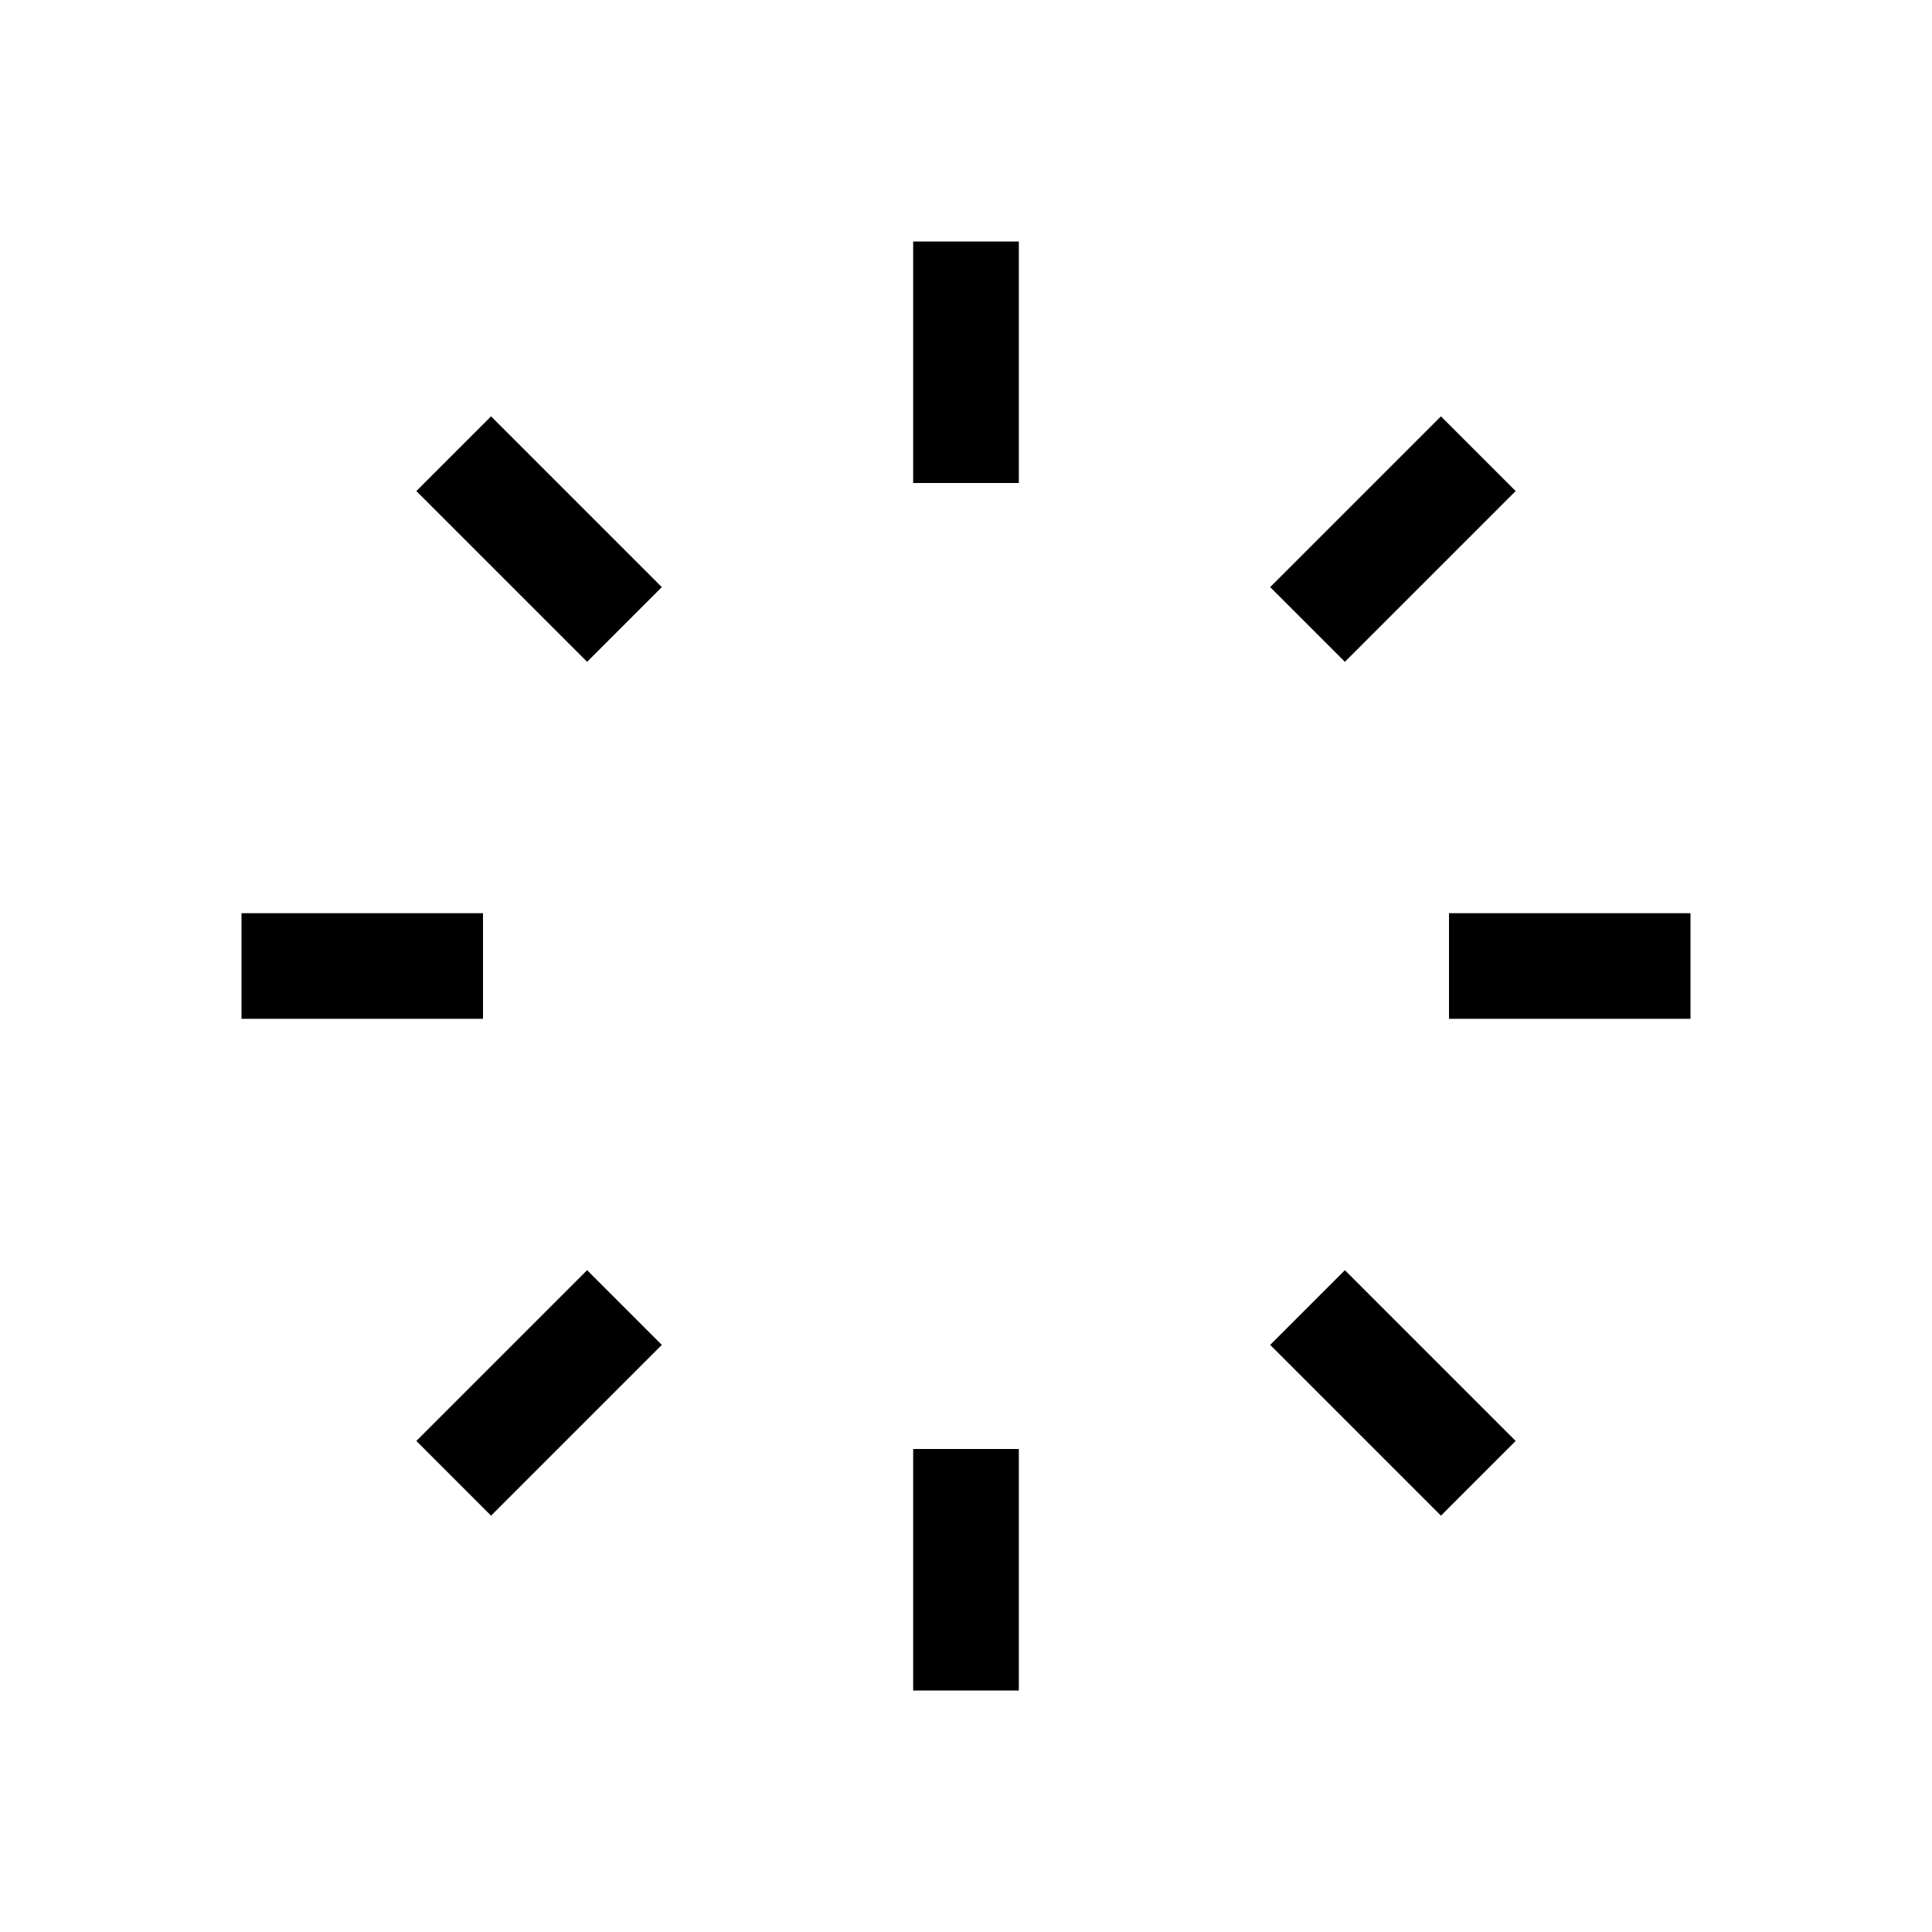
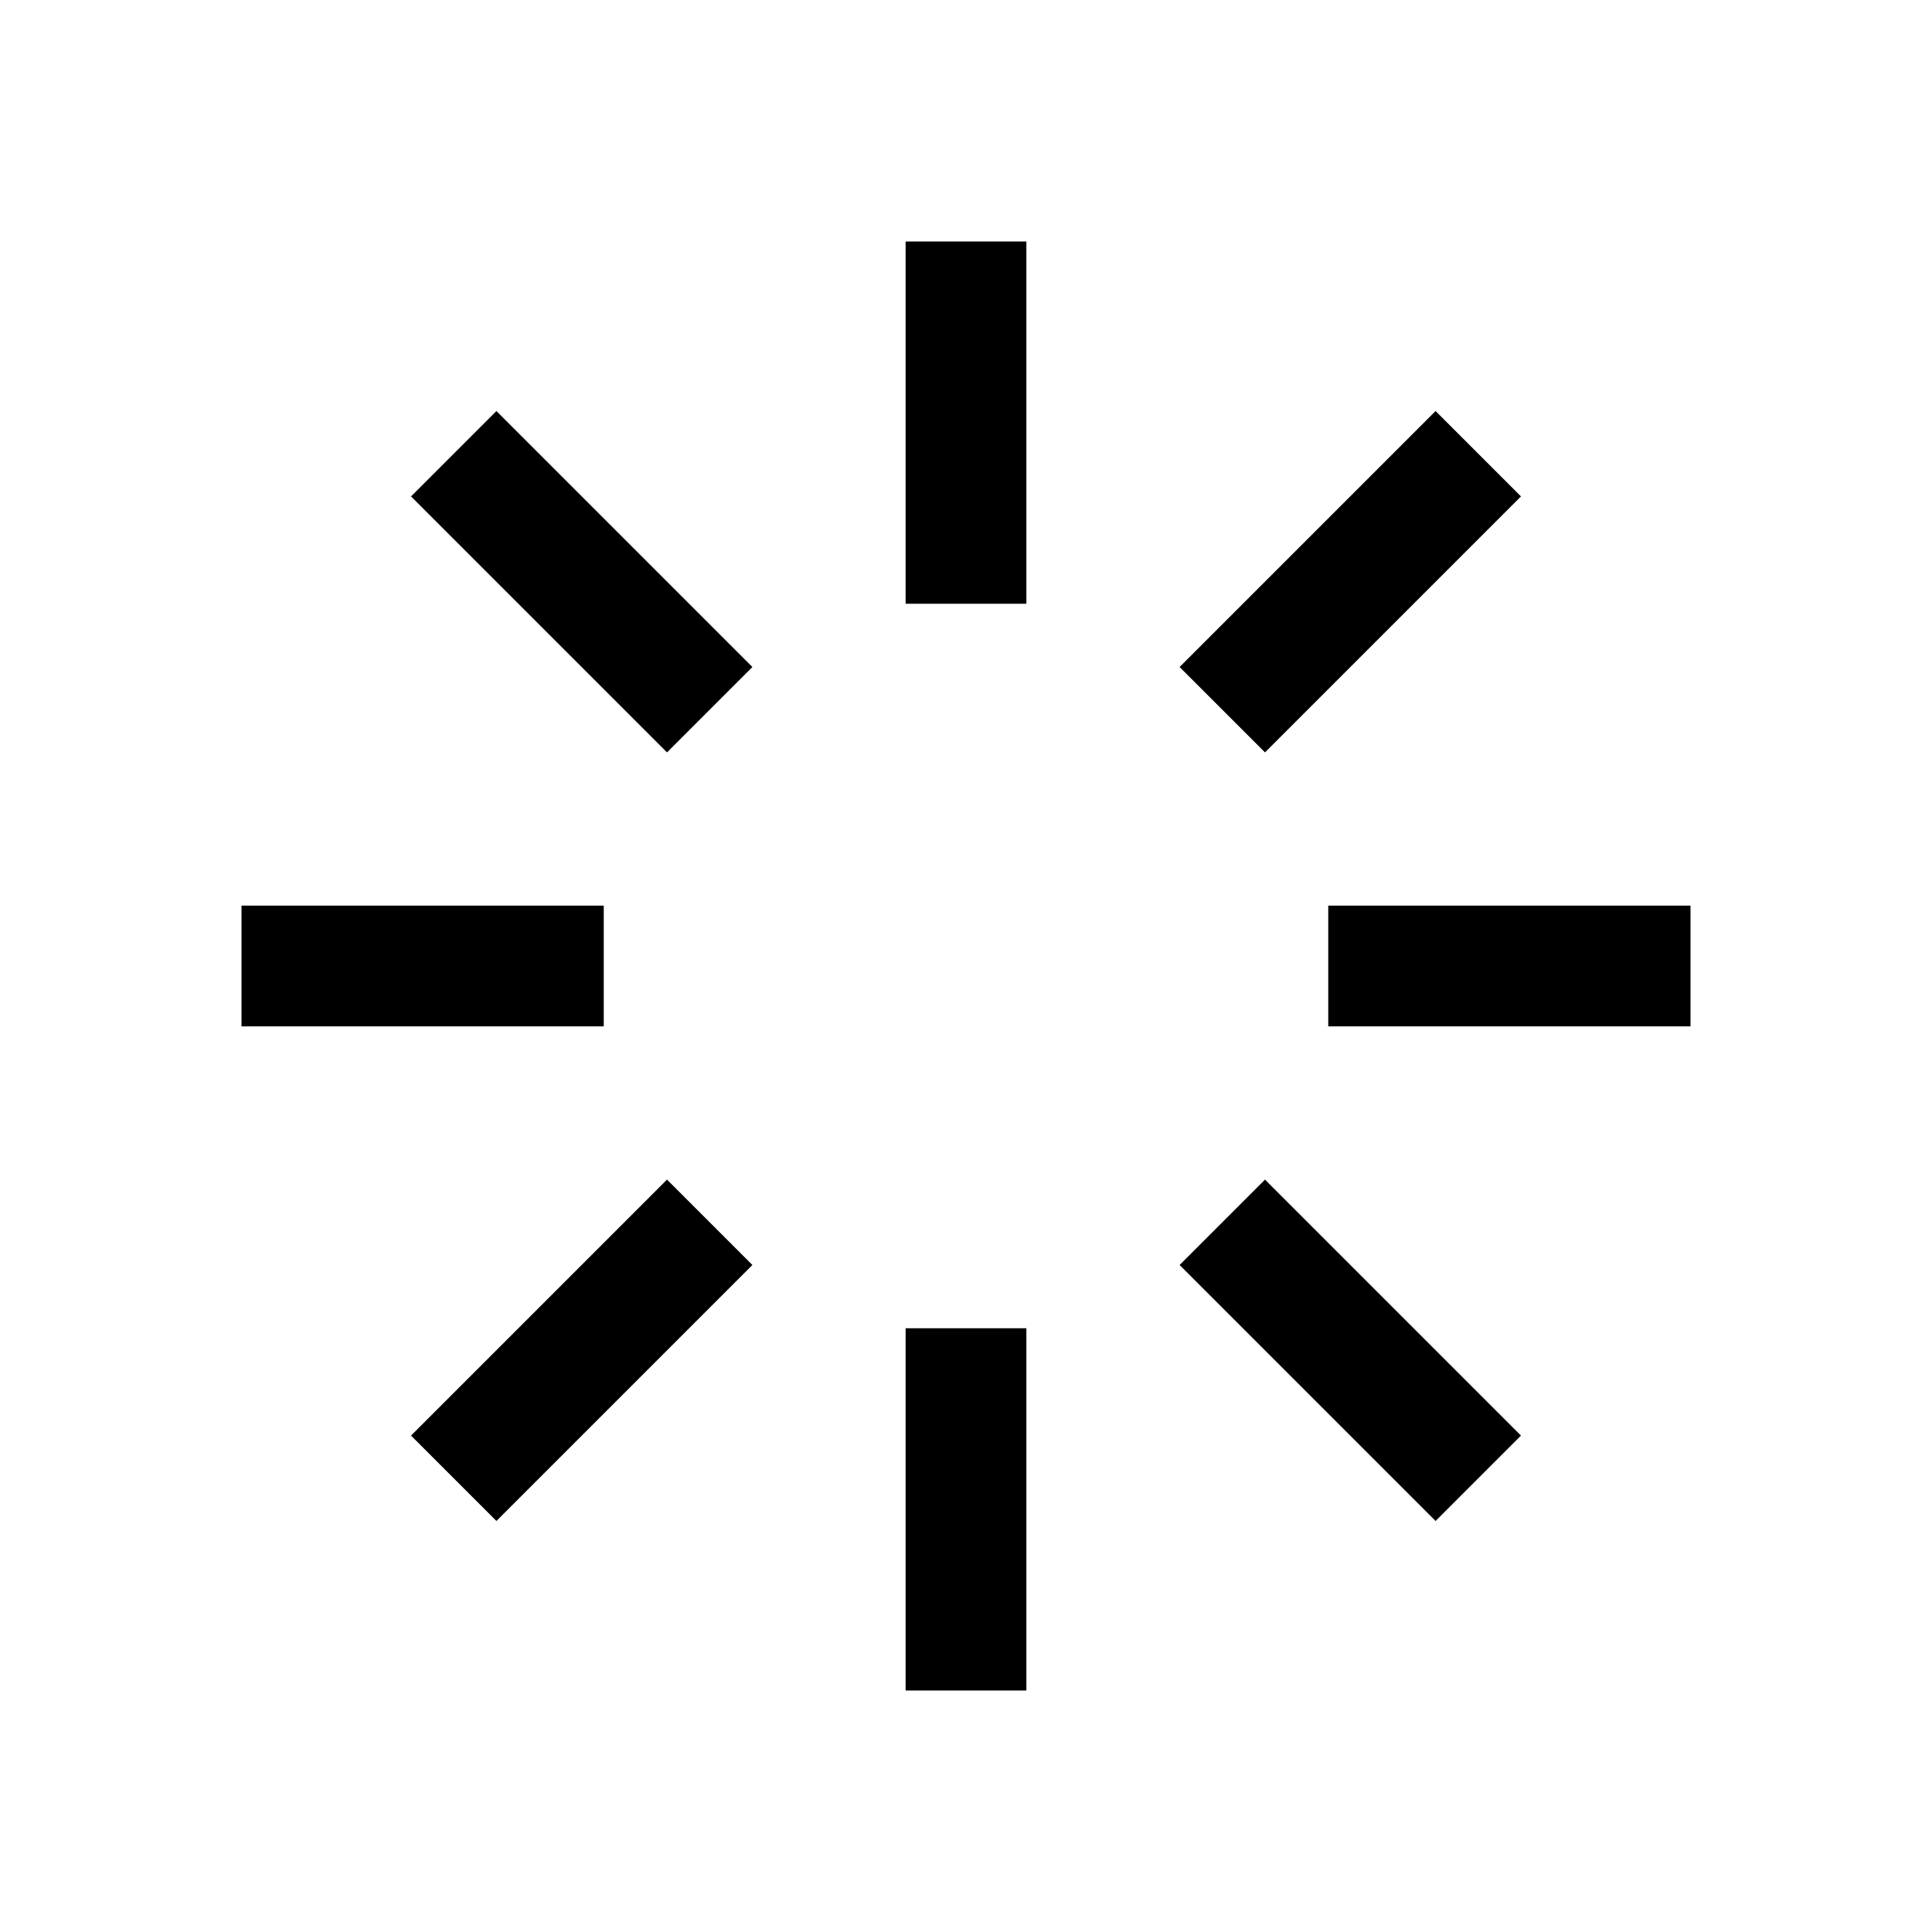
- <svg xmlns="http://www.w3.org/2000/svg" viewBox="0 0 512 512">
-   <path fill="none" stroke="#000" stroke-width="28" stroke-miterlimit="10" d="M256 64v64M256 448v-64M448 256h-64M64 256h64M391.765 120.235L346.51 165.49M120.235 391.765l45.255-45.255M391.765 391.765L346.51 346.51M120.235 120.235l45.255 45.255" />
+ <svg xmlns="http://www.w3.org/2000/svg" id="Ebene_1" data-name="Ebene 1" viewBox="0 0 64 64">
+   <line x1="32" y1="8" x2="32" y2="20" style="fill:none;stroke:#000;stroke-miterlimit:10;stroke-width:4px" />
+   <line x1="32" y1="56" x2="32" y2="44" style="fill:none;stroke:#000;stroke-miterlimit:10;stroke-width:4px" />
+   <line x1="56" y1="32" x2="44" y2="32" style="fill:none;stroke:#000;stroke-miterlimit:10;stroke-width:4px" />
+   <line x1="8" y1="32" x2="20" y2="32" style="fill:none;stroke:#000;stroke-miterlimit:10;stroke-width:4px" />
+   <line x1="48.97" y1="15.03" x2="40.49" y2="23.51" style="fill:none;stroke:#000;stroke-miterlimit:10;stroke-width:4px" />
+   <line x1="15.03" y1="48.97" x2="23.51" y2="40.49" style="fill:none;stroke:#000;stroke-miterlimit:10;stroke-width:4px" />
+   <line x1="48.97" y1="48.97" x2="40.49" y2="40.49" style="fill:none;stroke:#000;stroke-miterlimit:10;stroke-width:4px" />
+   <line x1="15.03" y1="15.03" x2="23.51" y2="23.51" style="fill:none;stroke:#000;stroke-miterlimit:10;stroke-width:4px" />
</svg>
